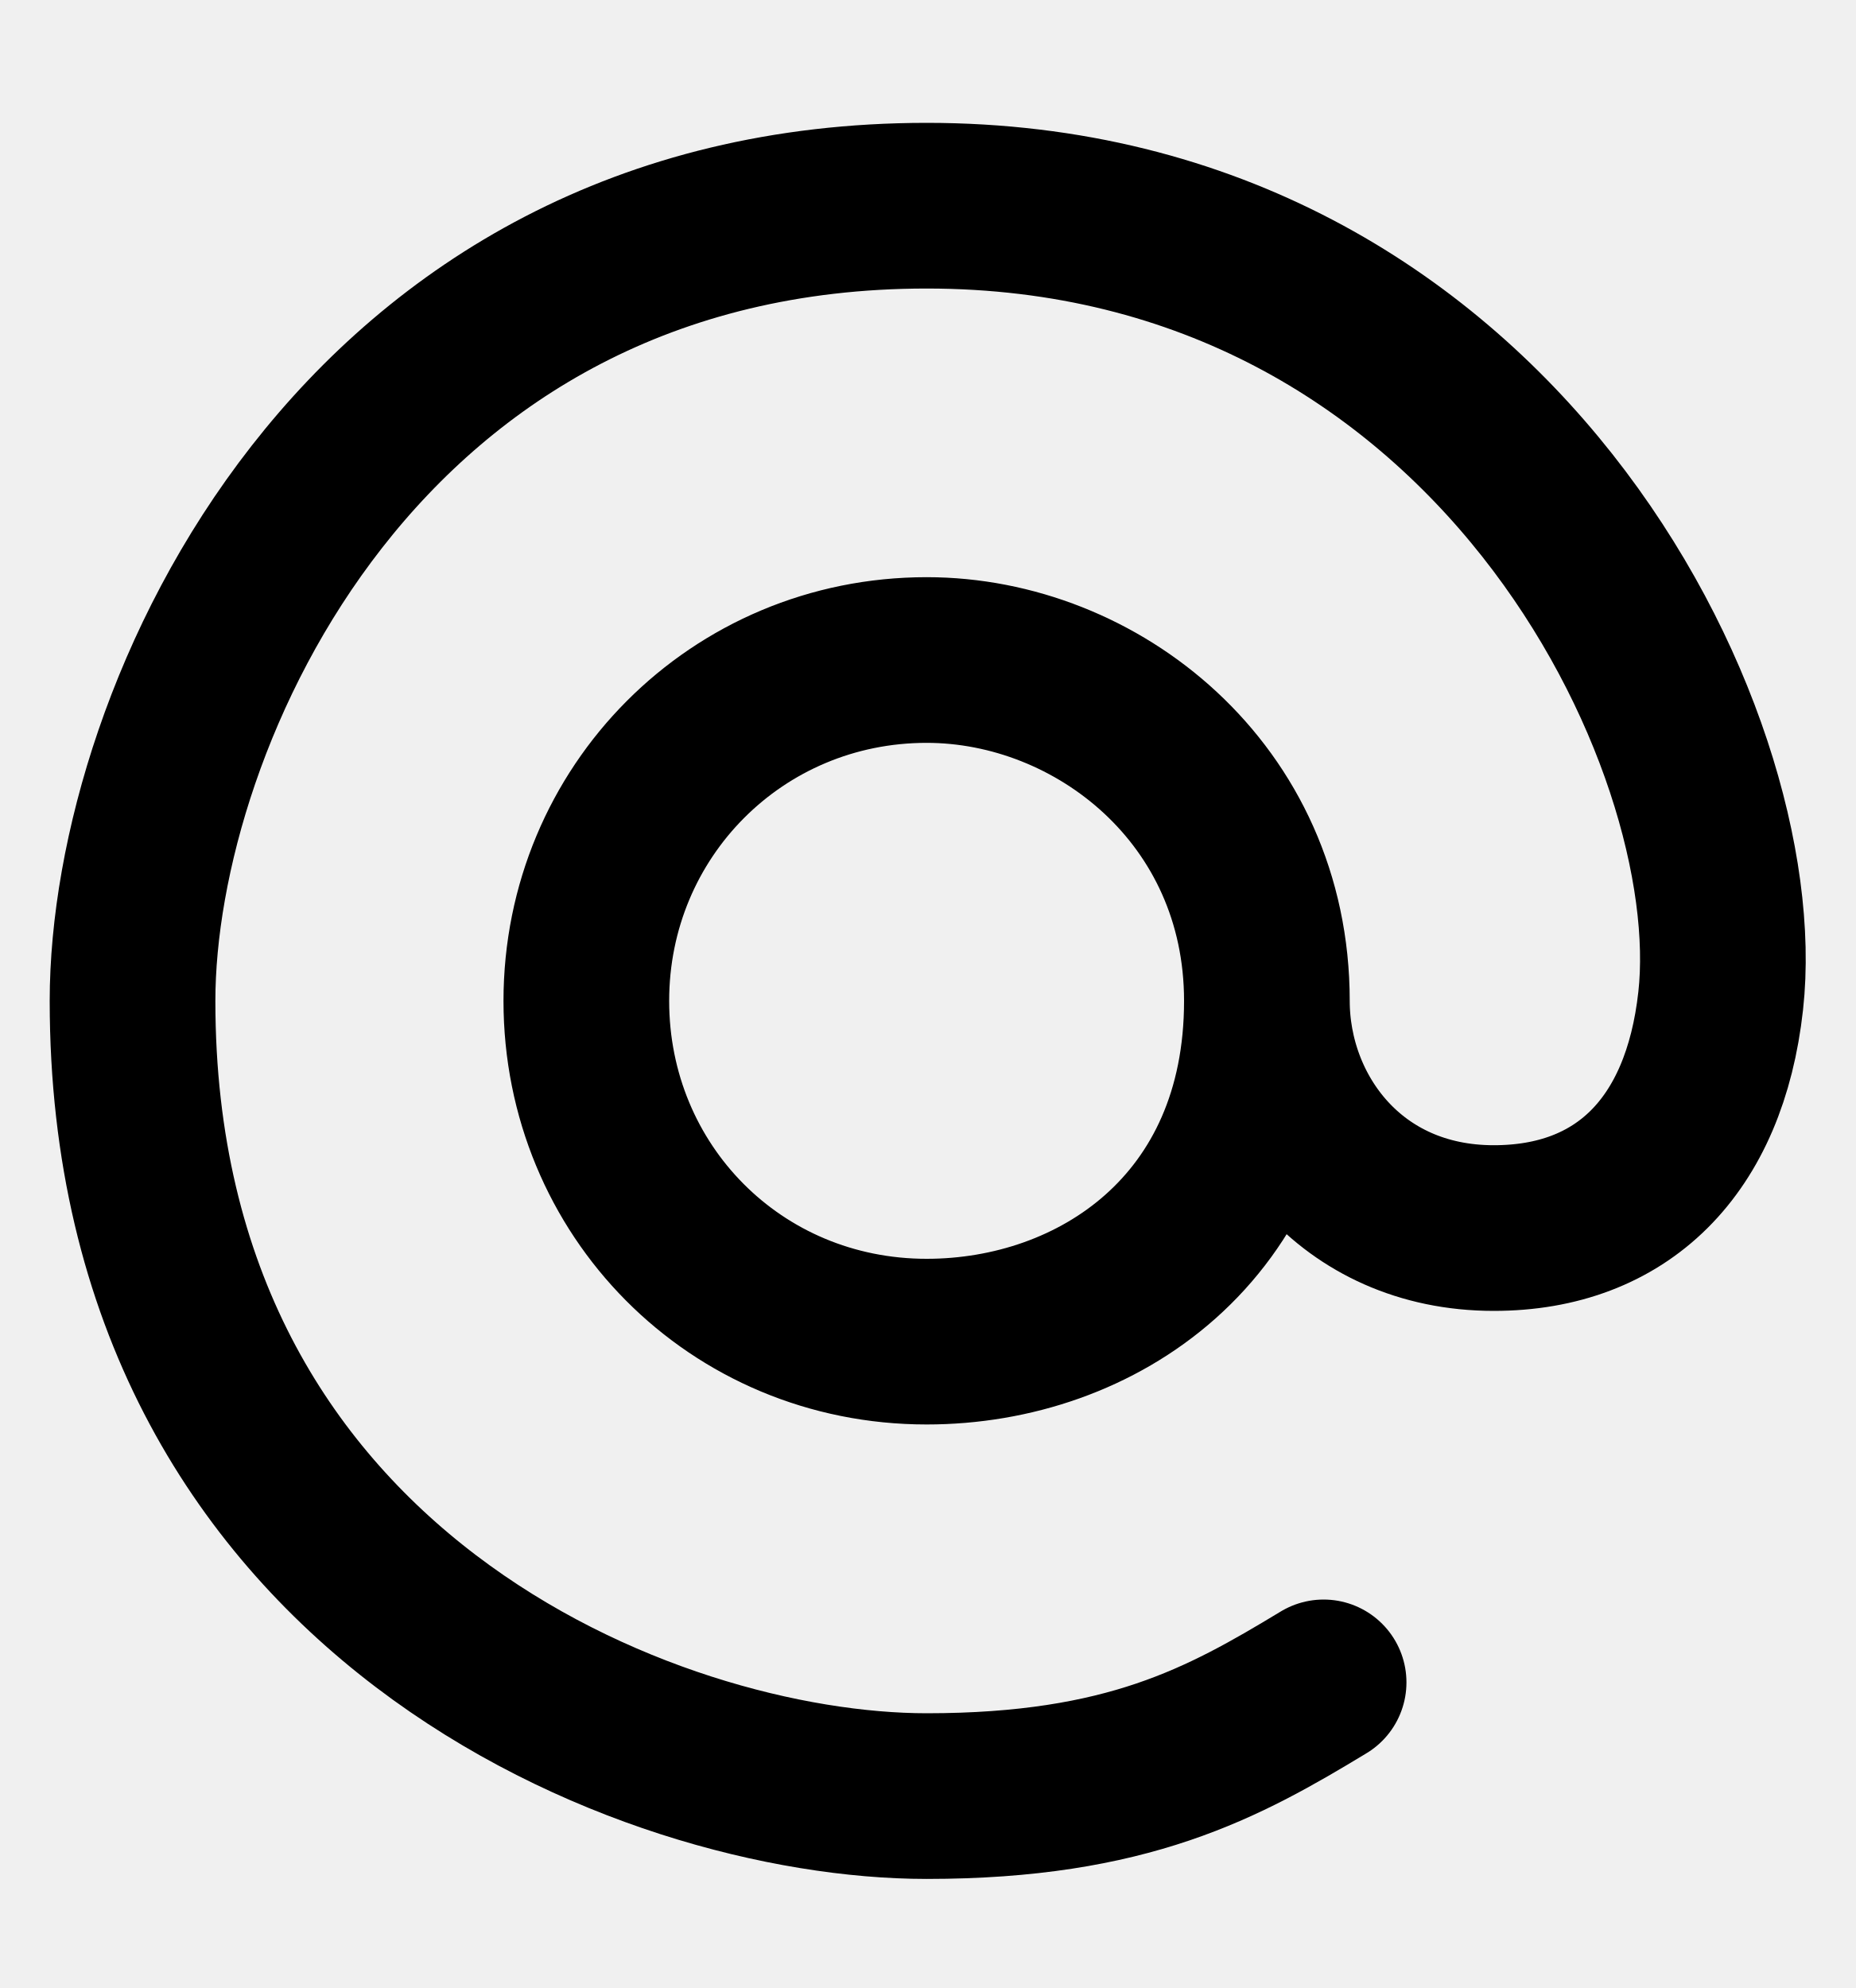
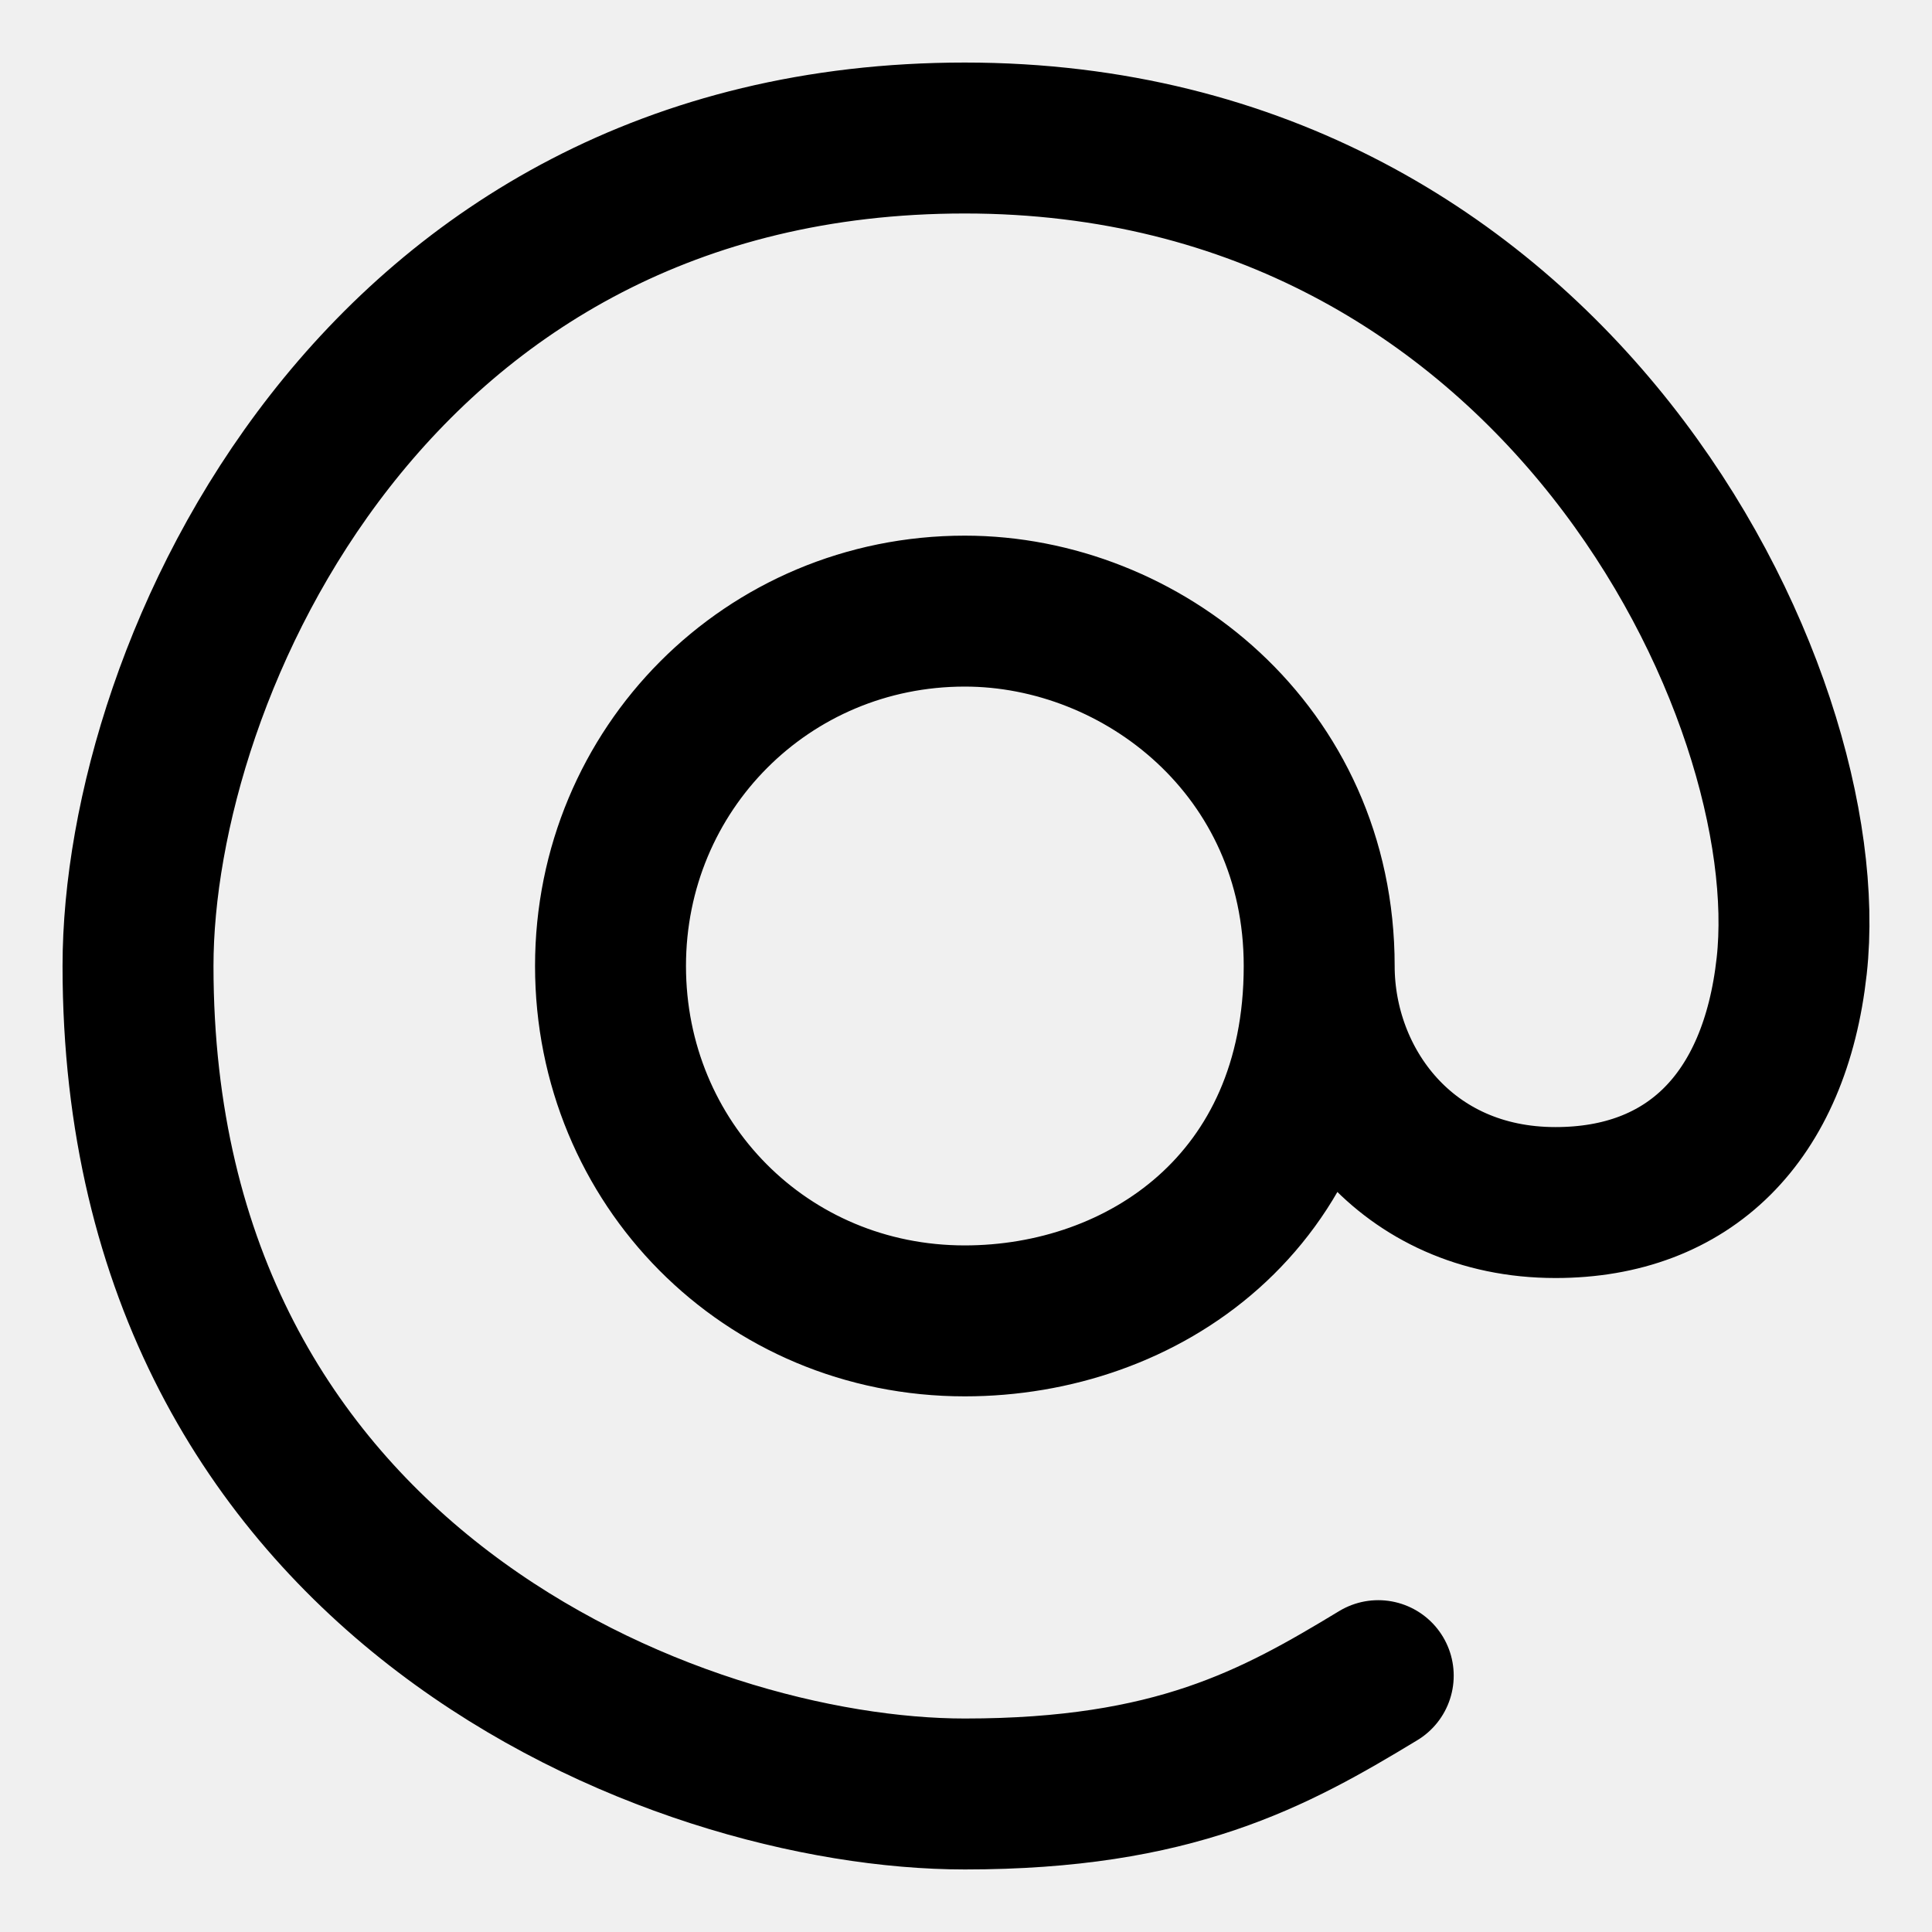
- <svg xmlns="http://www.w3.org/2000/svg" width="14" height="15" viewBox="0 0 14 15" fill="none">
-   <defs>
-     <clipPath id="clip0_105_130">
-       <rect width="14" height="14" fill="white" transform="translate(0 0.551514)" />
-     </clipPath>
-   </defs>
-   <g clip-path="url(#clip0_105_130)">
-     <path d="M9.559 7.552C9.559 8.409 10.185 9.266 11.271 9.266C12.235 9.266 12.861 8.656 12.983 7.552C13.202 5.579 11.271 1.552 6.992 1.552C2.712 1.552 1 5.409 1 7.552C1 12.031 4.904 13.552 6.992 13.552C8.508 13.552 9.232 13.151 9.987 12.694M9.559 7.552C9.559 5.99 8.276 4.98 6.992 4.98C5.561 4.98 4.424 6.125 4.424 7.552C4.424 8.978 5.547 10.123 6.992 10.123C8.276 10.123 9.559 9.266 9.559 7.552Z" stroke="black" stroke-width="1.25" stroke-linecap="round" stroke-linejoin="round" />
-   </g>
+ <svg xmlns="http://www.w3.org/2000/svg" width="16" height="16" viewBox="0 0 16 16" fill="none">
+   <path d="M10.925 8C10.925 8.98 11.64 9.959 12.882 9.959C13.983 9.959 14.698 9.263 14.838 8C15.088 5.746 12.882 1.143 7.99 1.143C3.099 1.143 1.143 5.551 1.143 8C1.143 13.12 5.605 14.857 7.99 14.857C9.723 14.857 10.551 14.4 11.414 13.877M10.925 8C10.925 6.215 9.458 5.061 7.99 5.061C6.355 5.061 5.056 6.37 5.056 8C5.056 9.63 6.34 10.939 7.99 10.939C9.458 10.939 10.925 9.959 10.925 8Z" stroke="black" stroke-width="1.25" stroke-linecap="round" stroke-linejoin="round" />
</svg>
